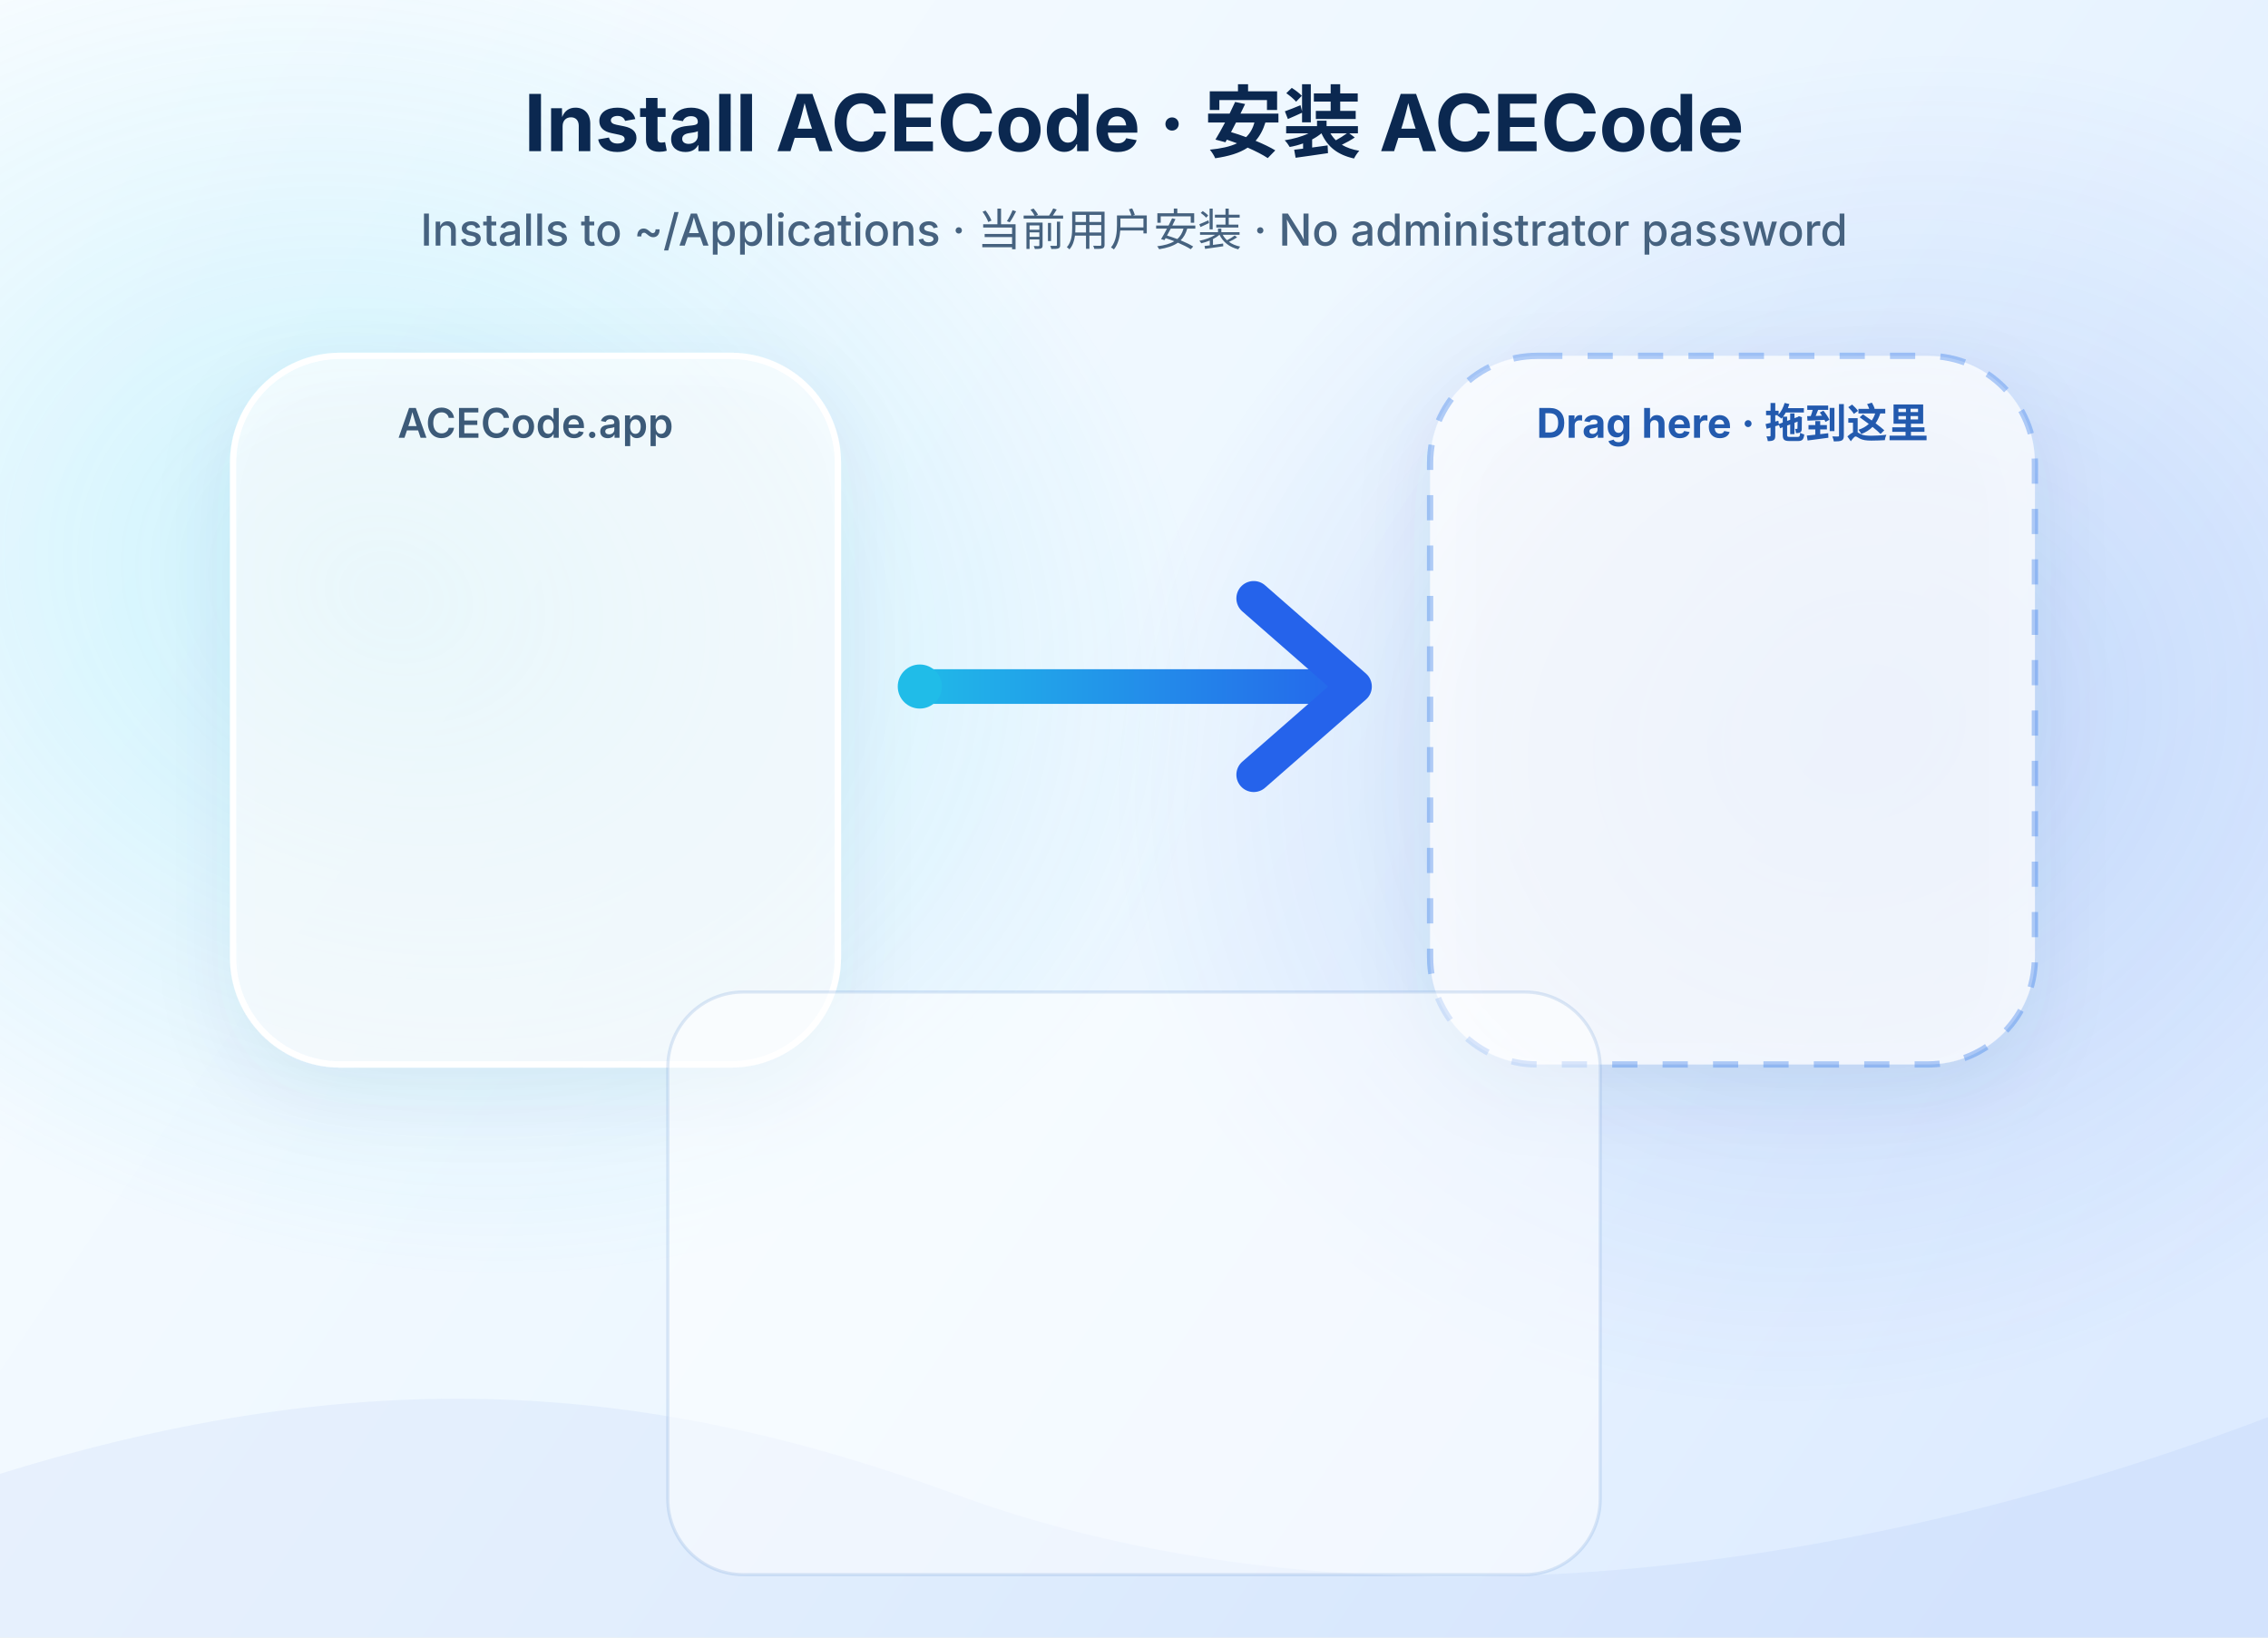
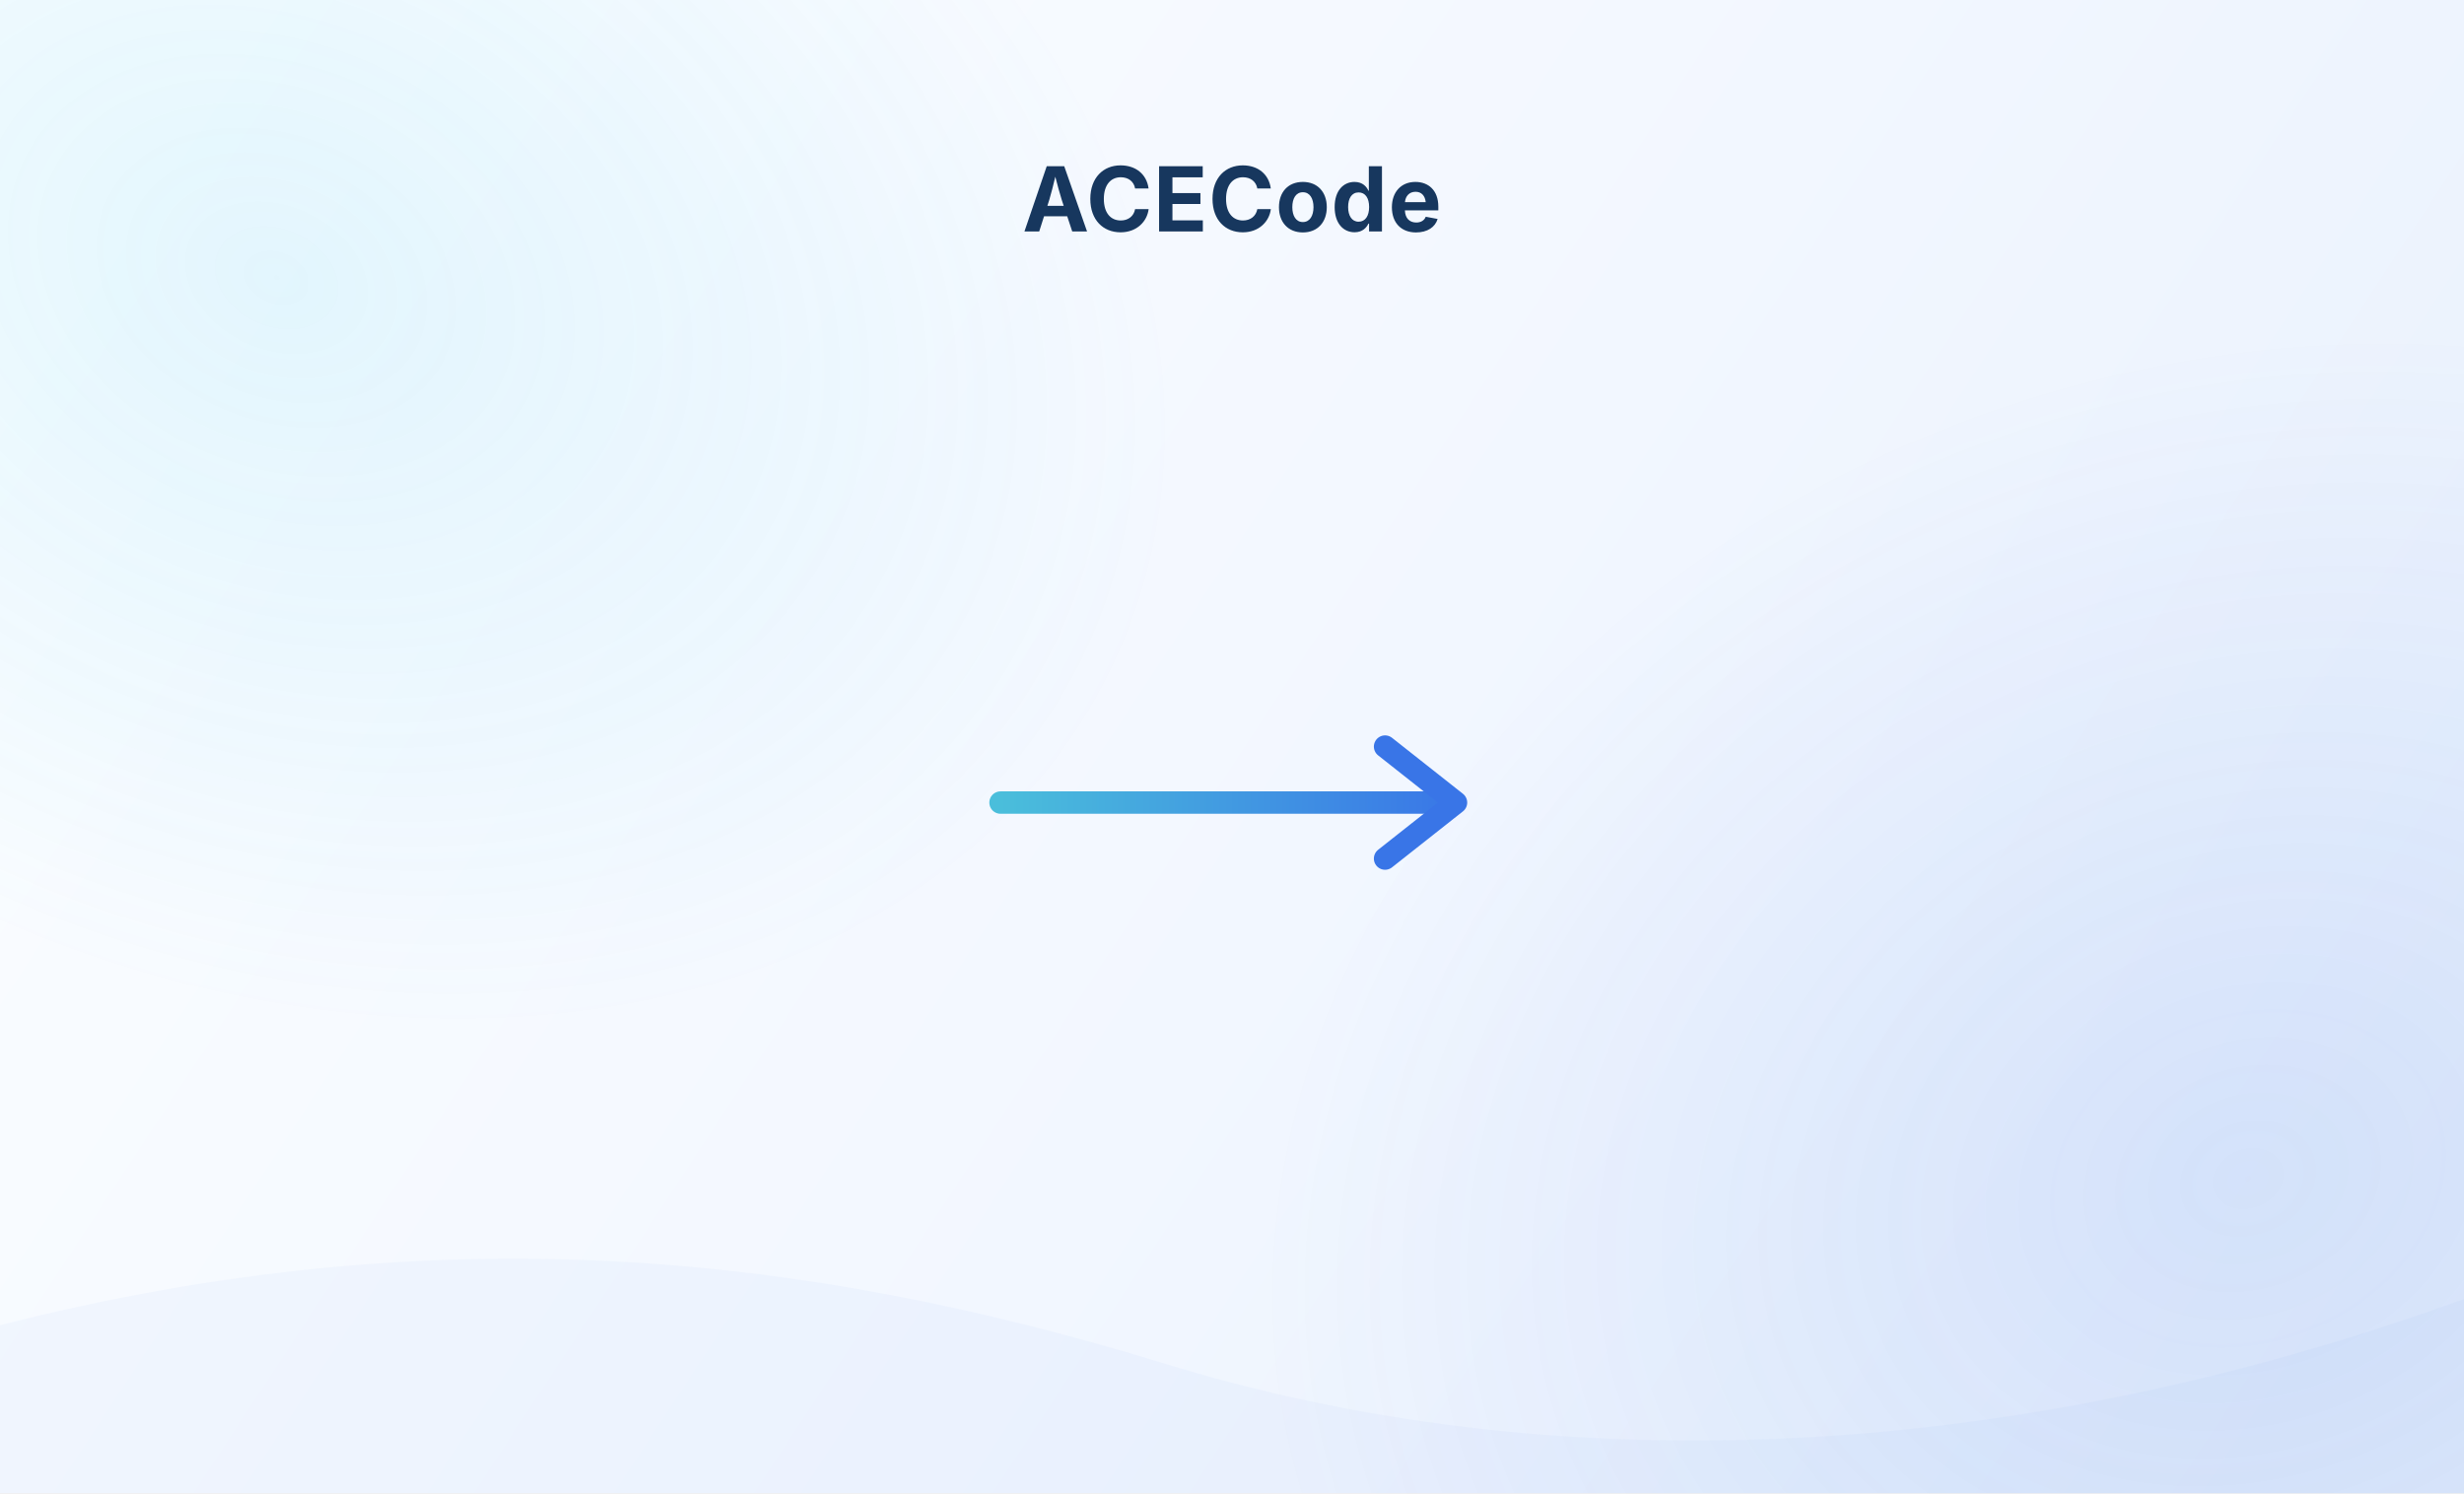
- <svg xmlns="http://www.w3.org/2000/svg" width="720" height="520" viewBox="0 0 720 520" fill="none" role="img" aria-labelledby="title description">
+ <svg xmlns="http://www.w3.org/2000/svg" width="660" height="400" viewBox="0 0 660 400" fill="none" role="img" aria-labelledby="title description">
  <defs>
-     <linearGradient id="canvas" x1="45" y1="18" x2="674" y2="447" gradientUnits="userSpaceOnUse">
-       <stop stop-color="#F8FCFF" />
-       <stop offset="0.52" stop-color="#EDF7FF" />
-       <stop offset="1" stop-color="#DDEBFF" />
+     <linearGradient id="canvas" x1="44" y1="12" x2="616" y2="388" gradientUnits="userSpaceOnUse">
+       <stop stop-color="#FBFDFF" />
+       <stop offset="0.55" stop-color="#F2F7FF" />
+       <stop offset="1" stop-color="#E8F0FC" />
    </linearGradient>
-     <radialGradient id="glow-left" cx="0" cy="0" r="1" gradientUnits="userSpaceOnUse" gradientTransform="translate(124 190) rotate(18) scale(264 210)">
-       <stop stop-color="#38D5F7" stop-opacity="0.22" />
-       <stop offset="1" stop-color="#38D5F7" stop-opacity="0" />
+     <radialGradient id="glow-left" cx="0" cy="0" r="1" gradientUnits="userSpaceOnUse" gradientTransform="translate(75 75) rotate(24) scale(250 190)">
+       <stop stop-color="#35C9F2" stop-opacity="0.12" />
+       <stop offset="1" stop-color="#35C9F2" stop-opacity="0" />
    </radialGradient>
-     <radialGradient id="glow-right" cx="0" cy="0" r="1" gradientUnits="userSpaceOnUse" gradientTransform="translate(592 232) rotate(158) scale(244 210)">
-       <stop stop-color="#2563EB" stop-opacity="0.18" />
+     <radialGradient id="glow-right" cx="0" cy="0" r="1" gradientUnits="userSpaceOnUse" gradientTransform="translate(600 315) rotate(158) scale(270 220)">
+       <stop stop-color="#316FEA" stop-opacity="0.12" />
      <stop offset="1" stop-color="#2563EB" stop-opacity="0" />
    </radialGradient>
-     <linearGradient id="arrow" x1="287" y1="218" x2="433" y2="218" gradientUnits="userSpaceOnUse">
-       <stop stop-color="#20BCE8" />
-       <stop offset="1" stop-color="#2563EB" />
+     <linearGradient id="arrow" x1="268" y1="215" x2="392" y2="215" gradientUnits="userSpaceOnUse">
+       <stop stop-color="#4ABEDB" />
+       <stop offset="1" stop-color="#3975E7" />
    </linearGradient>
-     <filter id="panel-shadow" x="-14%" y="-14%" width="128%" height="136%" color-interpolation-filters="sRGB">
-       <feDropShadow dx="0" dy="8" stdDeviation="12" flood-color="#194379" flood-opacity="0.12" />
-     </filter>
  </defs>
-   <rect width="720" height="520" fill="url(#canvas)" />
-   <rect width="720" height="520" fill="url(#glow-left)" />
-   <rect width="720" height="520" fill="url(#glow-right)" />
-   <path d="M0 468C116 432 206 439 302 474C412 515 562 510 720 450V520H0V468Z" fill="#2563EB" fill-opacity="0.055" />
-   <text x="360" y="48" text-anchor="middle" fill="#0B2850" font-family="-apple-system, BlinkMacSystemFont, 'Helvetica Neue', sans-serif" font-size="25" font-weight="700">
-     Install ACECode · 安装 ACECode
+   <rect width="660" height="400" fill="url(#canvas)" />
+   <rect width="660" height="400" fill="url(#glow-left)" />
+   <rect width="660" height="400" fill="url(#glow-right)" />
+   <path d="M0 355C118 325 216 336 311 365C414 397 536 393 660 348V400H0V355Z" fill="#326FE3" fill-opacity="0.035" />
+   <text x="330" y="62" text-anchor="middle" fill="#17375E" font-family="-apple-system, BlinkMacSystemFont, 'Helvetica Neue', sans-serif" font-size="24" font-weight="650" letter-spacing="0.2">
+     ACECode
  </text>
-   <text x="360" y="78" text-anchor="middle" fill="#46627F" font-family="-apple-system, BlinkMacSystemFont, 'Helvetica Neue', sans-serif" font-size="14" font-weight="500">
-     Installs to ~/Applications · 当前用户安装 · No administrator password
-   </text>
-   <g filter="url(#panel-shadow)">
-     <rect x="74" y="113" width="192" height="225" rx="34" fill="white" fill-opacity="0.62" stroke="white" stroke-width="2" />
-     <rect x="454" y="113" width="192" height="225" rx="34" fill="white" fill-opacity="0.72" stroke="#2B73E8" stroke-opacity="0.34" stroke-width="2" stroke-dasharray="8 8" />
-   </g>
-   <text x="170" y="139" text-anchor="middle" fill="#3C5A78" font-family="-apple-system, BlinkMacSystemFont, 'Helvetica Neue', sans-serif" font-size="13" font-weight="600">
-     ACECode.app
-   </text>
-   <text x="550" y="139" text-anchor="middle" fill="#235AAE" font-family="-apple-system, BlinkMacSystemFont, 'Helvetica Neue', sans-serif" font-size="13" font-weight="700">
-     Drag here · 拖到这里
-   </text>
-   <path d="M292 218H421" stroke="url(#arrow)" stroke-width="11" stroke-linecap="round" />
-   <path d="M398 190L430 218L398 246" stroke="#2563EB" stroke-width="11" stroke-linecap="round" stroke-linejoin="round" />
-   <circle cx="292" cy="218" r="7" fill="#20BCE8" />
-   <rect x="212" y="315" width="296" height="185" rx="24" fill="white" fill-opacity="0.52" stroke="#6F9BD6" stroke-opacity="0.22" />
+   <path d="M268 215H384" stroke="url(#arrow)" stroke-width="6" stroke-linecap="round" />
+   <path d="M371 200L390 215L371 230" stroke="#3975E7" stroke-width="6" stroke-linecap="round" stroke-linejoin="round" />
</svg>
